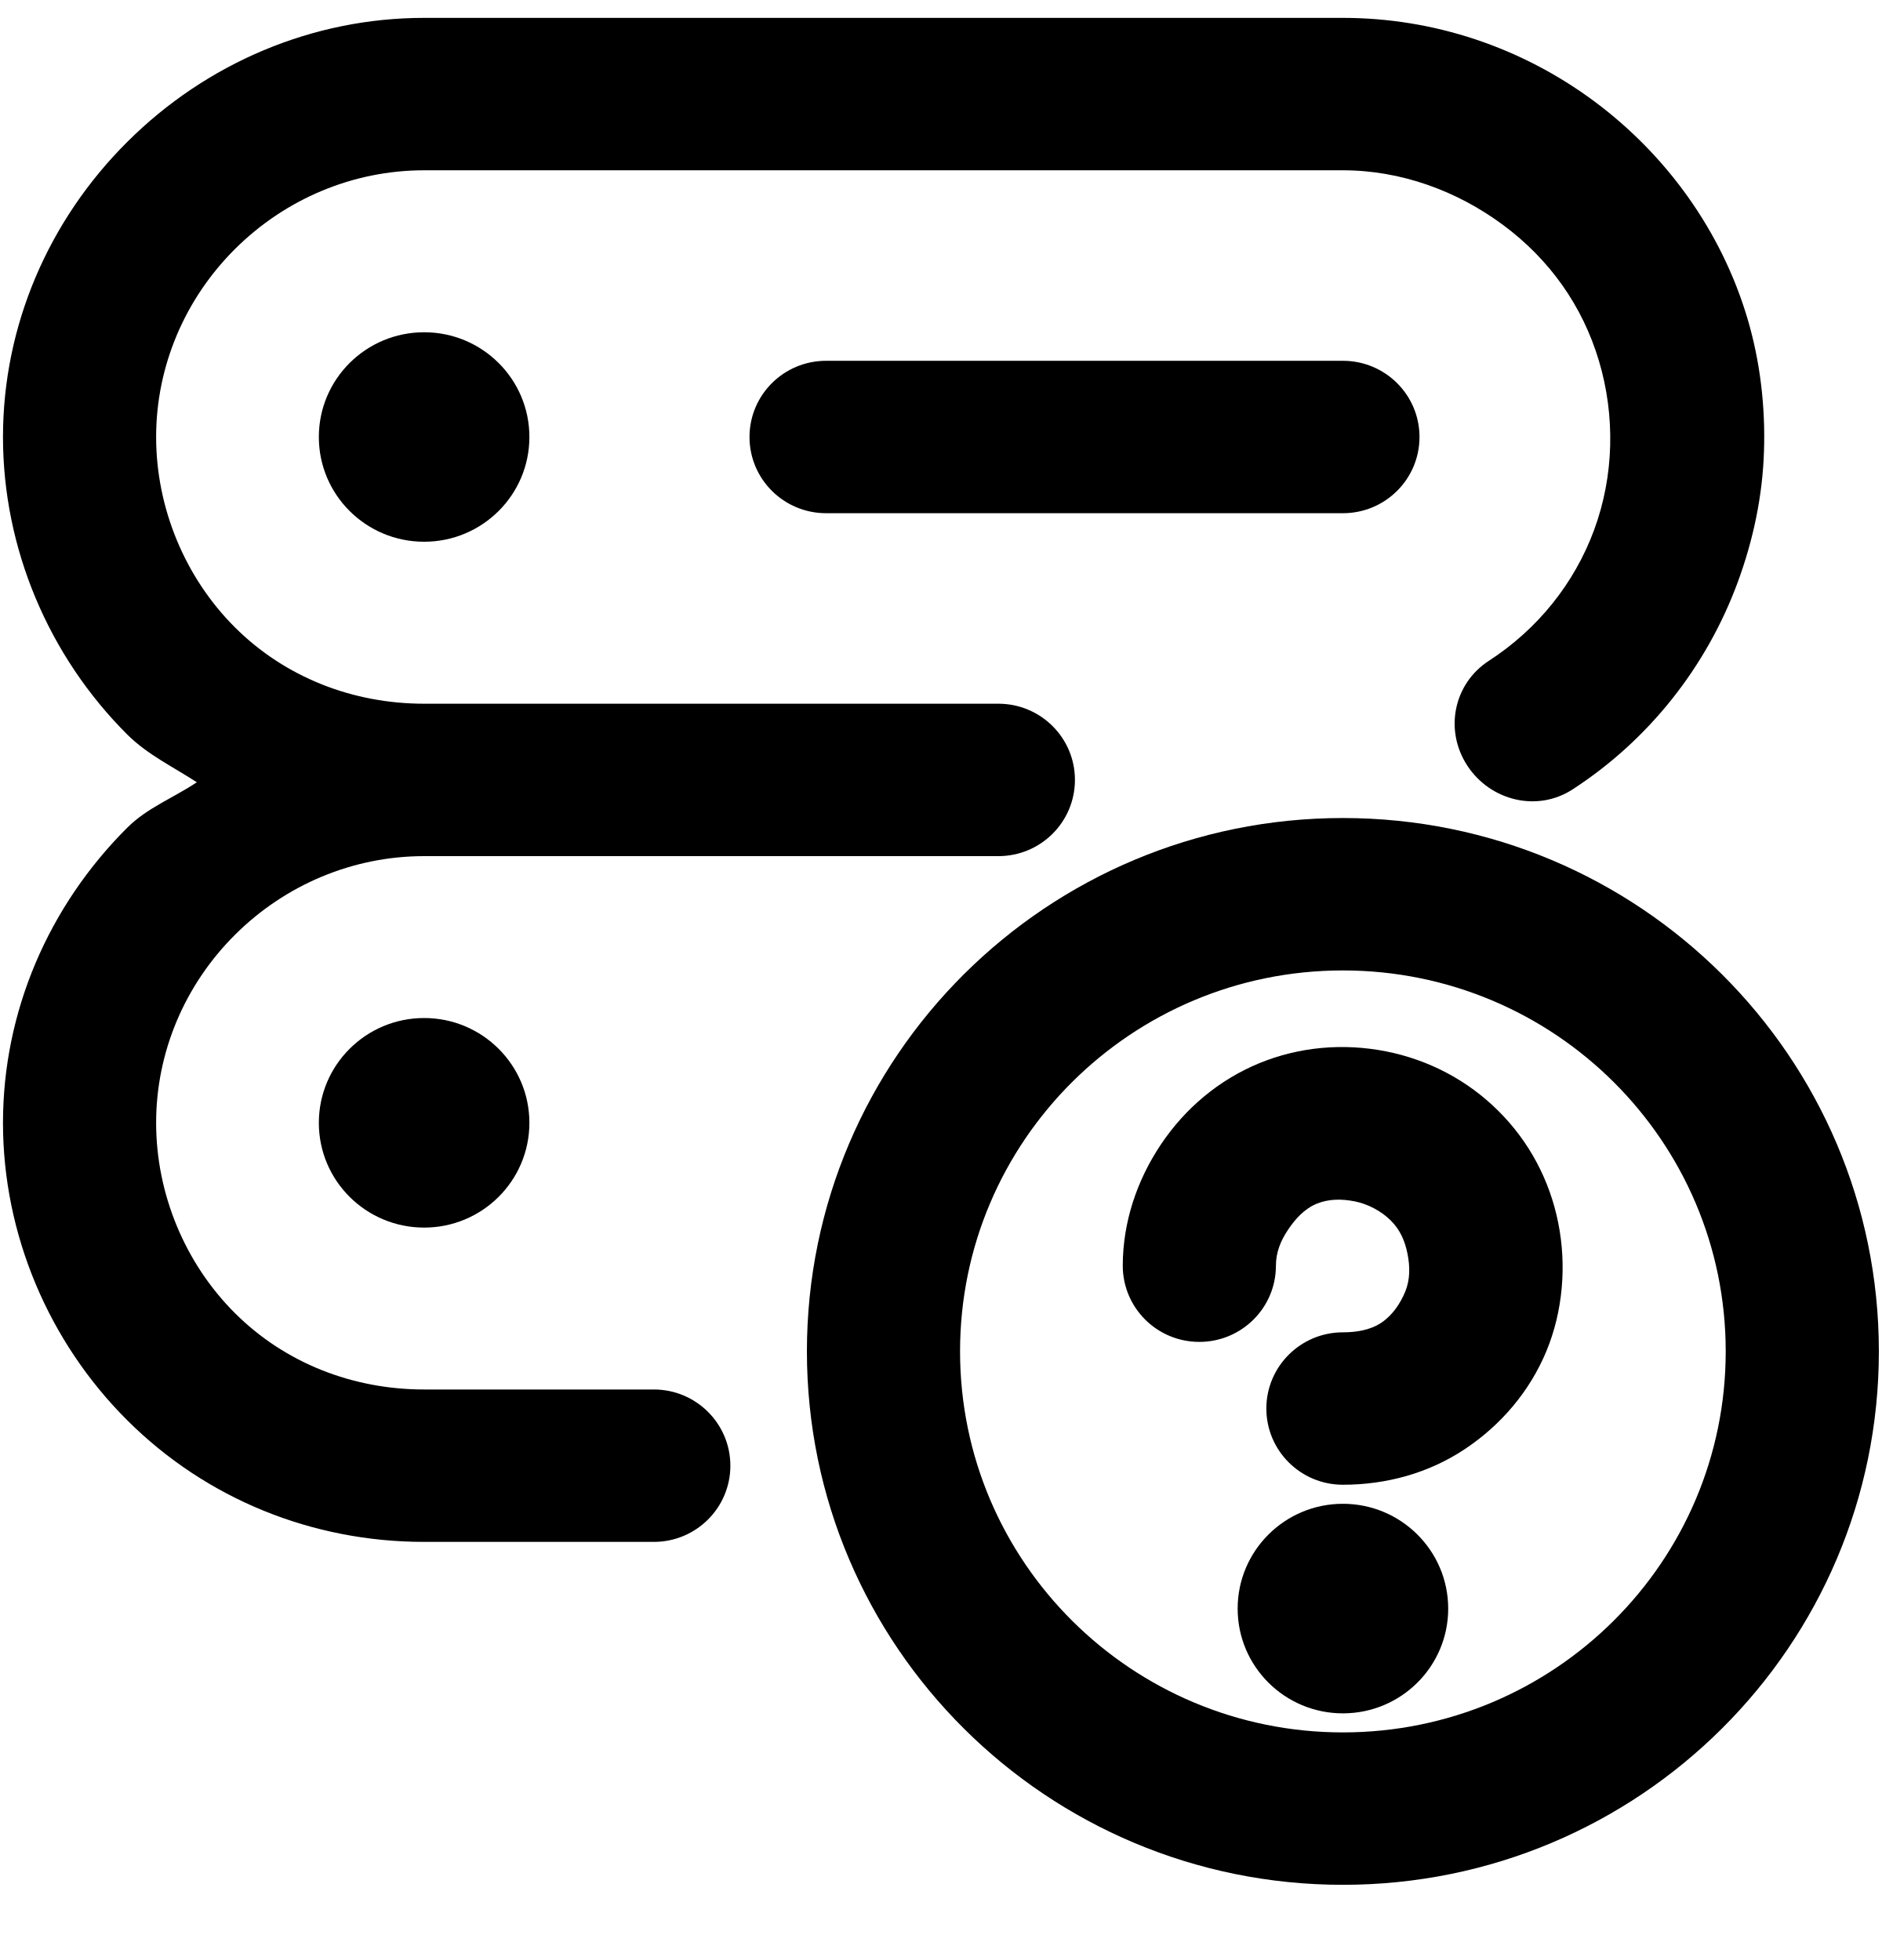
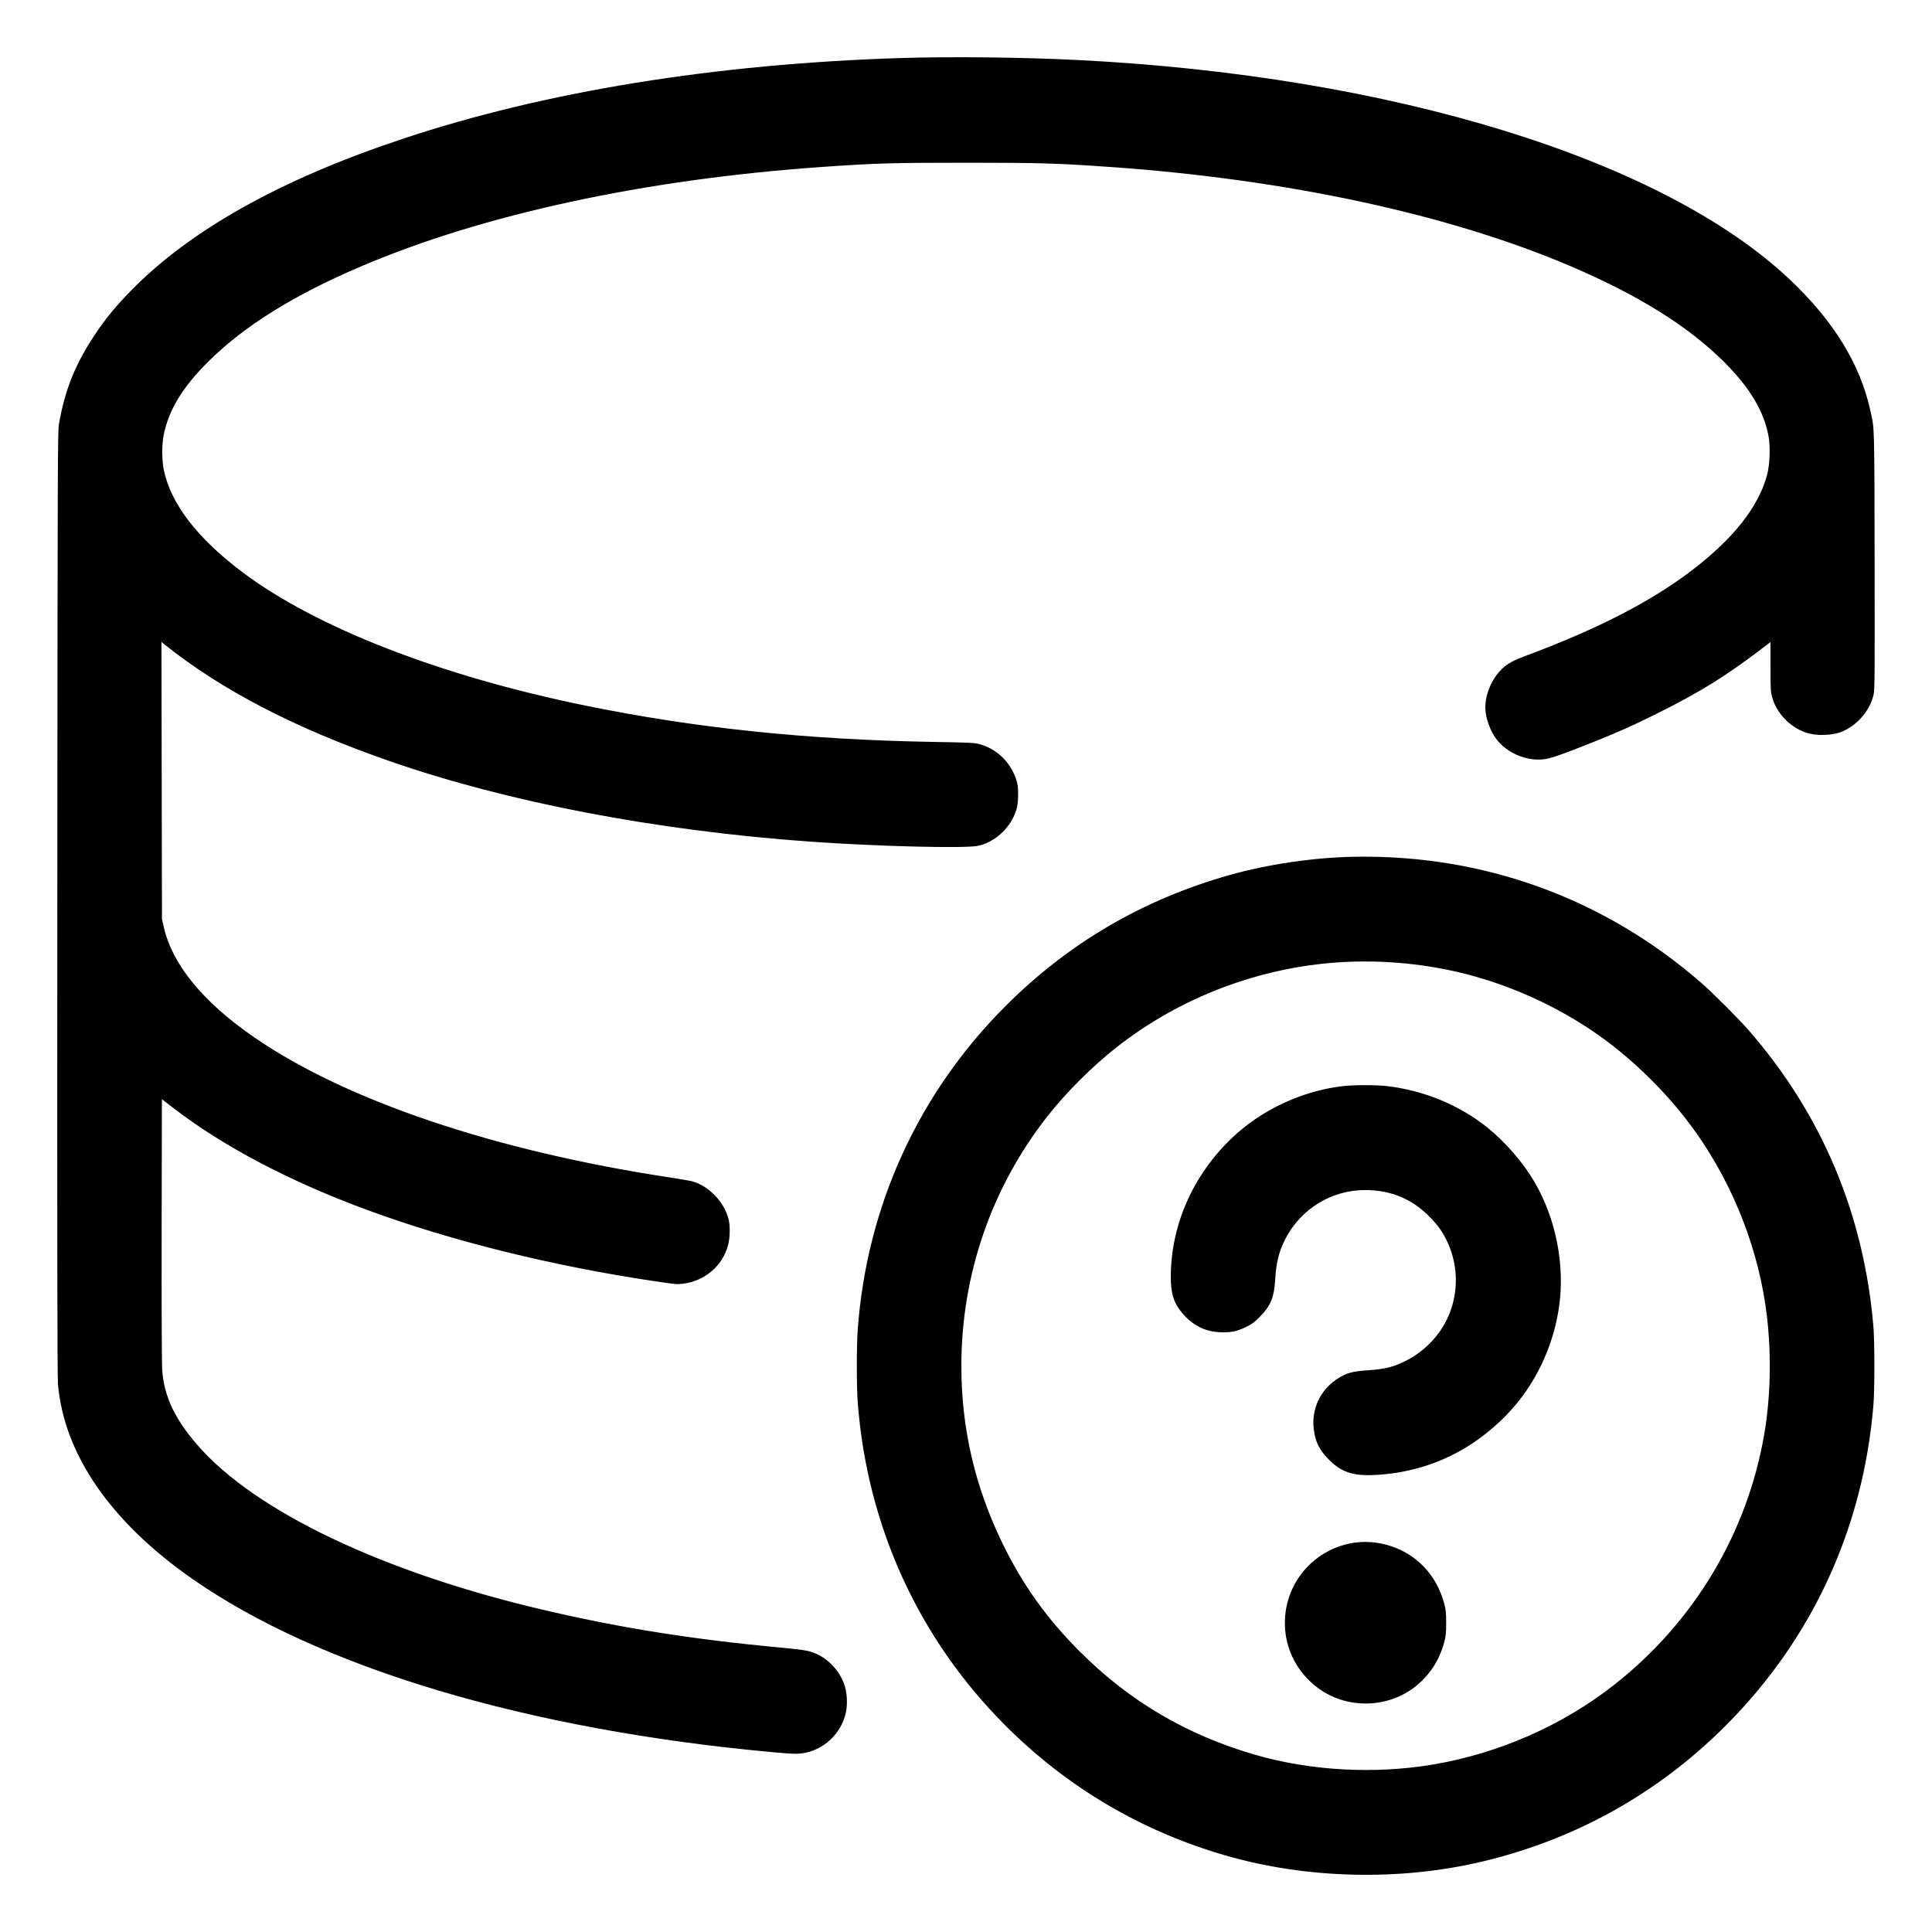
- <svg xmlns="http://www.w3.org/2000/svg" width="24" height="25" viewBox="0 0 24 25" fill="none">
-   <path d="M5.409 0.228C3.984 0.228 2.632 0.805 1.625 1.808C0.618 2.81 0.038 4.156 0.038 5.574C0.038 6.992 0.618 8.368 1.625 9.371C1.884 9.628 2.21 9.782 2.51 9.978C2.215 10.175 1.88 10.302 1.625 10.555C0.618 11.558 0.038 12.904 0.038 14.322C0.038 15.739 0.618 17.116 1.625 18.118C2.632 19.121 3.984 19.667 5.409 19.667L8.338 19.667C8.877 19.667 9.314 19.232 9.314 18.695C9.314 18.159 8.877 17.723 8.338 17.723L5.409 17.723C4.502 17.723 3.639 17.389 2.998 16.751C2.357 16.113 1.991 15.224 1.991 14.322C1.991 13.419 2.357 12.56 2.998 11.922C3.639 11.284 4.502 10.92 5.409 10.92L12.732 10.92C13.271 10.92 13.708 10.485 13.708 9.948C13.708 9.411 13.271 8.976 12.732 8.976L5.409 8.976C4.502 8.976 3.639 8.642 2.998 8.004C2.357 7.366 1.991 6.476 1.991 5.574C1.991 4.672 2.357 3.813 2.998 3.175C3.639 2.537 4.502 2.172 5.409 2.172L17.125 2.172C17.862 2.172 18.579 2.432 19.17 2.871C19.76 3.309 20.18 3.899 20.39 4.602C20.6 5.305 20.583 6.07 20.329 6.759C20.075 7.447 19.604 8.029 18.986 8.429C18.535 8.722 18.417 9.316 18.712 9.766C19.006 10.215 19.603 10.362 20.054 10.069C21.024 9.44 21.761 8.508 22.16 7.427C22.359 6.886 22.477 6.325 22.495 5.756C22.514 5.188 22.447 4.608 22.282 4.055C21.952 2.951 21.257 1.98 20.329 1.291C19.401 0.603 18.283 0.228 17.125 0.228L5.409 0.228Z" fill="currentColor" fill-rule="evenodd" opacity="1" stroke="none" />
-   <path d="M10.535 4.602C9.995 4.602 9.558 5.037 9.558 5.574C9.558 6.111 9.995 6.546 10.535 6.546L17.125 6.546C17.665 6.546 18.102 6.111 18.102 5.574C18.102 5.037 17.665 4.602 17.125 4.602L10.535 4.602Z" fill="currentColor" fill-rule="evenodd" opacity="1" stroke="none" />
-   <path d="M17.125 10.434C13.351 10.434 10.29 13.48 10.29 17.237C10.29 20.995 13.351 24.041 17.125 24.041C20.9 24.041 23.96 20.995 23.96 17.237C23.96 13.48 20.9 10.434 17.125 10.434ZM17.125 12.378C19.822 12.378 22.007 14.553 22.007 17.237C22.007 19.921 19.822 22.097 17.125 22.097C14.429 22.097 12.243 19.921 12.243 17.237C12.243 14.553 14.429 12.378 17.125 12.378Z" fill="currentColor" fill-rule="evenodd" opacity="1" stroke="none" />
-   <path d="M17.674 13.41C17.13 13.303 16.57 13.351 16.057 13.562C15.544 13.774 15.115 14.135 14.806 14.595C14.498 15.054 14.318 15.591 14.318 16.144C14.318 16.681 14.755 17.116 15.294 17.116C15.834 17.116 16.271 16.681 16.271 16.144C16.271 15.976 16.33 15.828 16.424 15.688C16.517 15.548 16.634 15.419 16.79 15.354C16.946 15.29 17.112 15.291 17.278 15.324C17.444 15.357 17.616 15.448 17.735 15.567C17.855 15.686 17.916 15.827 17.949 15.992C17.982 16.157 17.983 16.323 17.919 16.478C17.854 16.633 17.754 16.779 17.613 16.873C17.473 16.966 17.294 16.994 17.125 16.994C16.586 16.994 16.149 17.43 16.149 17.966C16.149 18.503 16.586 18.938 17.125 18.938C17.68 18.938 18.22 18.79 18.681 18.483C19.143 18.175 19.506 17.748 19.719 17.237C19.931 16.727 19.98 16.139 19.871 15.597C19.763 15.055 19.501 14.56 19.108 14.17C18.716 13.779 18.219 13.518 17.674 13.41Z" fill="currentColor" fill-rule="evenodd" opacity="1" stroke="none" />
-   <path d="M5.409 4.238C4.667 4.238 4.066 4.836 4.066 5.574C4.066 6.312 4.667 6.91 5.409 6.91C6.15 6.91 6.751 6.312 6.751 5.574C6.751 4.836 6.15 4.238 5.409 4.238Z" fill="currentColor" fill-rule="evenodd" opacity="1" stroke="none" />
-   <path d="M5.409 12.985C4.667 12.985 4.066 13.584 4.066 14.322C4.066 15.06 4.667 15.658 5.409 15.658C6.15 15.658 6.751 15.06 6.751 14.322C6.751 13.584 6.15 12.985 5.409 12.985Z" fill="currentColor" fill-rule="evenodd" opacity="1" stroke="none" />
-   <path d="M17.125 19.181C16.384 19.181 15.783 19.78 15.783 20.518C15.783 21.256 16.384 21.854 17.125 21.854C17.867 21.854 18.468 21.256 18.468 20.518C18.468 19.78 17.867 19.181 17.125 19.181Z" fill="currentColor" fill-rule="evenodd" opacity="1" stroke="none" />
+ <svg xmlns="http://www.w3.org/2000/svg" width="30" height="30" viewBox="0 0 30 30" fill="none">
+   <path fill-rule="evenodd" clip-rule="evenodd" d="M13.992 0.901C11.107 0.992 8.468 1.419 6.258 2.154C4.357 2.786 2.958 3.568 2.028 4.519C1.796 4.756 1.632 4.957 1.473 5.197C1.166 5.66 1.01 6.047 0.915 6.585C0.896 6.695 0.894 7.139 0.89 14.016C0.887 19.446 0.89 21.371 0.9 21.49C0.993 22.578 1.714 23.626 2.974 24.508C4.958 25.897 8.194 26.863 12.021 27.21C12.29 27.234 12.366 27.237 12.446 27.227C12.782 27.185 13.064 26.924 13.135 26.591C13.163 26.463 13.153 26.278 13.112 26.162C13.028 25.92 12.83 25.724 12.597 25.65C12.52 25.626 12.424 25.612 12.121 25.584C10.752 25.455 9.667 25.284 8.484 25.009C5.964 24.425 3.954 23.47 3.059 22.431C2.711 22.027 2.55 21.683 2.519 21.282C2.512 21.185 2.508 20.365 2.51 19.097L2.514 17.068L2.676 17.193C3.459 17.799 4.5 18.347 5.718 18.794C7.021 19.273 8.582 19.659 10.17 19.895C10.517 19.946 10.509 19.945 10.61 19.933C10.946 19.89 11.221 19.654 11.305 19.336C11.337 19.216 11.34 19.033 11.312 18.926C11.241 18.657 11 18.409 10.745 18.343C10.706 18.333 10.549 18.306 10.398 18.283C7.68 17.87 5.368 17.089 3.939 16.102C3.148 15.555 2.674 14.975 2.542 14.391L2.515 14.274L2.511 12.121L2.507 9.968L2.546 10C3.439 10.717 4.59 11.313 6.066 11.824C7.901 12.46 10.184 12.896 12.567 13.068C13.597 13.142 14.982 13.177 15.186 13.134C15.409 13.087 15.625 12.914 15.733 12.696C15.791 12.578 15.81 12.491 15.809 12.33C15.808 12.202 15.804 12.175 15.772 12.083C15.681 11.823 15.466 11.622 15.208 11.555C15.122 11.533 15.056 11.53 14.472 11.52C12.517 11.485 10.794 11.305 9.088 10.956C6.835 10.495 4.906 9.744 3.762 8.883C3.063 8.357 2.65 7.819 2.544 7.297C2.511 7.135 2.511 6.905 2.544 6.743C2.621 6.364 2.843 6.001 3.235 5.614C3.796 5.059 4.555 4.586 5.598 4.14C7.495 3.329 10.007 2.786 12.756 2.593C13.597 2.534 13.847 2.527 15 2.527C16.152 2.527 16.402 2.534 17.244 2.593C19.988 2.786 22.503 3.328 24.394 4.136C25.433 4.58 26.204 5.059 26.758 5.607C27.166 6.011 27.389 6.38 27.462 6.774C27.492 6.934 27.482 7.213 27.44 7.371C27.31 7.866 26.918 8.363 26.268 8.859C25.641 9.337 24.825 9.758 23.74 10.165C23.497 10.255 23.412 10.301 23.321 10.388C23.168 10.536 23.064 10.775 23.064 10.982C23.064 11.116 23.113 11.278 23.194 11.415C23.348 11.676 23.703 11.838 24.006 11.785C24.105 11.768 24.318 11.692 24.732 11.526C25.132 11.366 25.344 11.272 25.716 11.087C26.407 10.745 26.845 10.471 27.463 9.992L27.492 9.97V10.347C27.492 10.685 27.494 10.734 27.516 10.818C27.586 11.092 27.835 11.333 28.11 11.394C28.245 11.425 28.451 11.415 28.57 11.373C28.821 11.284 29.036 11.043 29.093 10.786C29.111 10.707 29.112 10.503 29.109 8.7C29.105 6.532 29.108 6.667 29.04 6.363C28.881 5.651 28.473 4.987 27.804 4.352C25.829 2.475 21.613 1.174 16.716 0.931C15.875 0.889 14.762 0.877 13.992 0.901ZM21.012 13.304C20.394 13.316 19.679 13.422 19.098 13.586C17.746 13.967 16.588 14.645 15.606 15.63C14.258 16.981 13.461 18.728 13.319 20.64C13.3 20.892 13.3 21.537 13.319 21.78C13.467 23.7 14.263 25.442 15.607 26.789C16.569 27.753 17.722 28.434 19.035 28.813C20.29 29.175 21.729 29.21 23.004 28.909C24.459 28.566 25.744 27.849 26.796 26.796C28.139 25.451 28.93 23.737 29.09 21.822C29.11 21.586 29.11 20.831 29.09 20.598C28.943 18.858 28.293 17.31 27.162 16.008C26.997 15.818 26.606 15.427 26.415 15.26C24.902 13.943 23.026 13.264 21.012 13.304ZM20.82 14.941C19.559 15.017 18.324 15.486 17.334 16.265C16.964 16.556 16.551 16.968 16.264 17.334C15.394 18.443 14.928 19.796 14.928 21.21C14.928 22.178 15.137 23.079 15.563 23.958C15.876 24.603 16.255 25.134 16.77 25.648C17.542 26.42 18.438 26.946 19.5 27.251C20.355 27.497 21.343 27.551 22.242 27.401C23.273 27.229 24.27 26.79 25.08 26.15C26.311 25.177 27.131 23.804 27.395 22.272C27.493 21.701 27.508 21.049 27.437 20.442C27.32 19.438 26.93 18.427 26.335 17.586C25.936 17.022 25.392 16.478 24.828 16.078C24.172 15.615 23.397 15.268 22.62 15.09C22.034 14.956 21.42 14.905 20.82 14.941ZM20.835 16.867C20.205 16.943 19.574 17.242 19.118 17.681C18.518 18.259 18.18 19.032 18.18 19.831C18.18 20.09 18.227 20.237 18.362 20.394C18.531 20.592 18.733 20.687 18.985 20.688C19.133 20.688 19.215 20.67 19.343 20.608C19.439 20.562 19.473 20.537 19.56 20.45C19.73 20.279 19.783 20.151 19.801 19.872C19.818 19.599 19.859 19.435 19.957 19.242C20.197 18.772 20.674 18.479 21.198 18.479C21.602 18.479 21.935 18.62 22.213 18.909C22.335 19.035 22.401 19.129 22.471 19.277C22.717 19.797 22.622 20.416 22.232 20.828C22.117 20.95 21.991 21.047 21.857 21.116C21.653 21.223 21.516 21.259 21.249 21.277C20.993 21.294 20.904 21.319 20.758 21.416C20.499 21.587 20.361 21.886 20.4 22.192C20.424 22.392 20.488 22.518 20.639 22.669C20.85 22.879 21.04 22.931 21.462 22.896C22.21 22.832 22.869 22.515 23.403 21.961C23.831 21.518 24.121 20.915 24.21 20.286C24.301 19.637 24.159 18.921 23.828 18.354C23.654 18.056 23.371 17.729 23.096 17.508C22.662 17.16 22.112 16.933 21.545 16.866C21.357 16.844 21.02 16.845 20.835 16.867ZM21.01 23.958C20.442 24.051 20.011 24.511 19.957 25.081C19.915 25.523 20.104 25.942 20.465 26.211C20.904 26.537 21.53 26.532 21.964 26.199C22.19 26.025 22.35 25.785 22.424 25.506C22.452 25.401 22.456 25.363 22.456 25.2C22.456 25.039 22.451 24.999 22.425 24.899C22.34 24.583 22.16 24.326 21.899 24.153C21.641 23.982 21.308 23.909 21.01 23.958Z" fill="currentColor" />
</svg>
